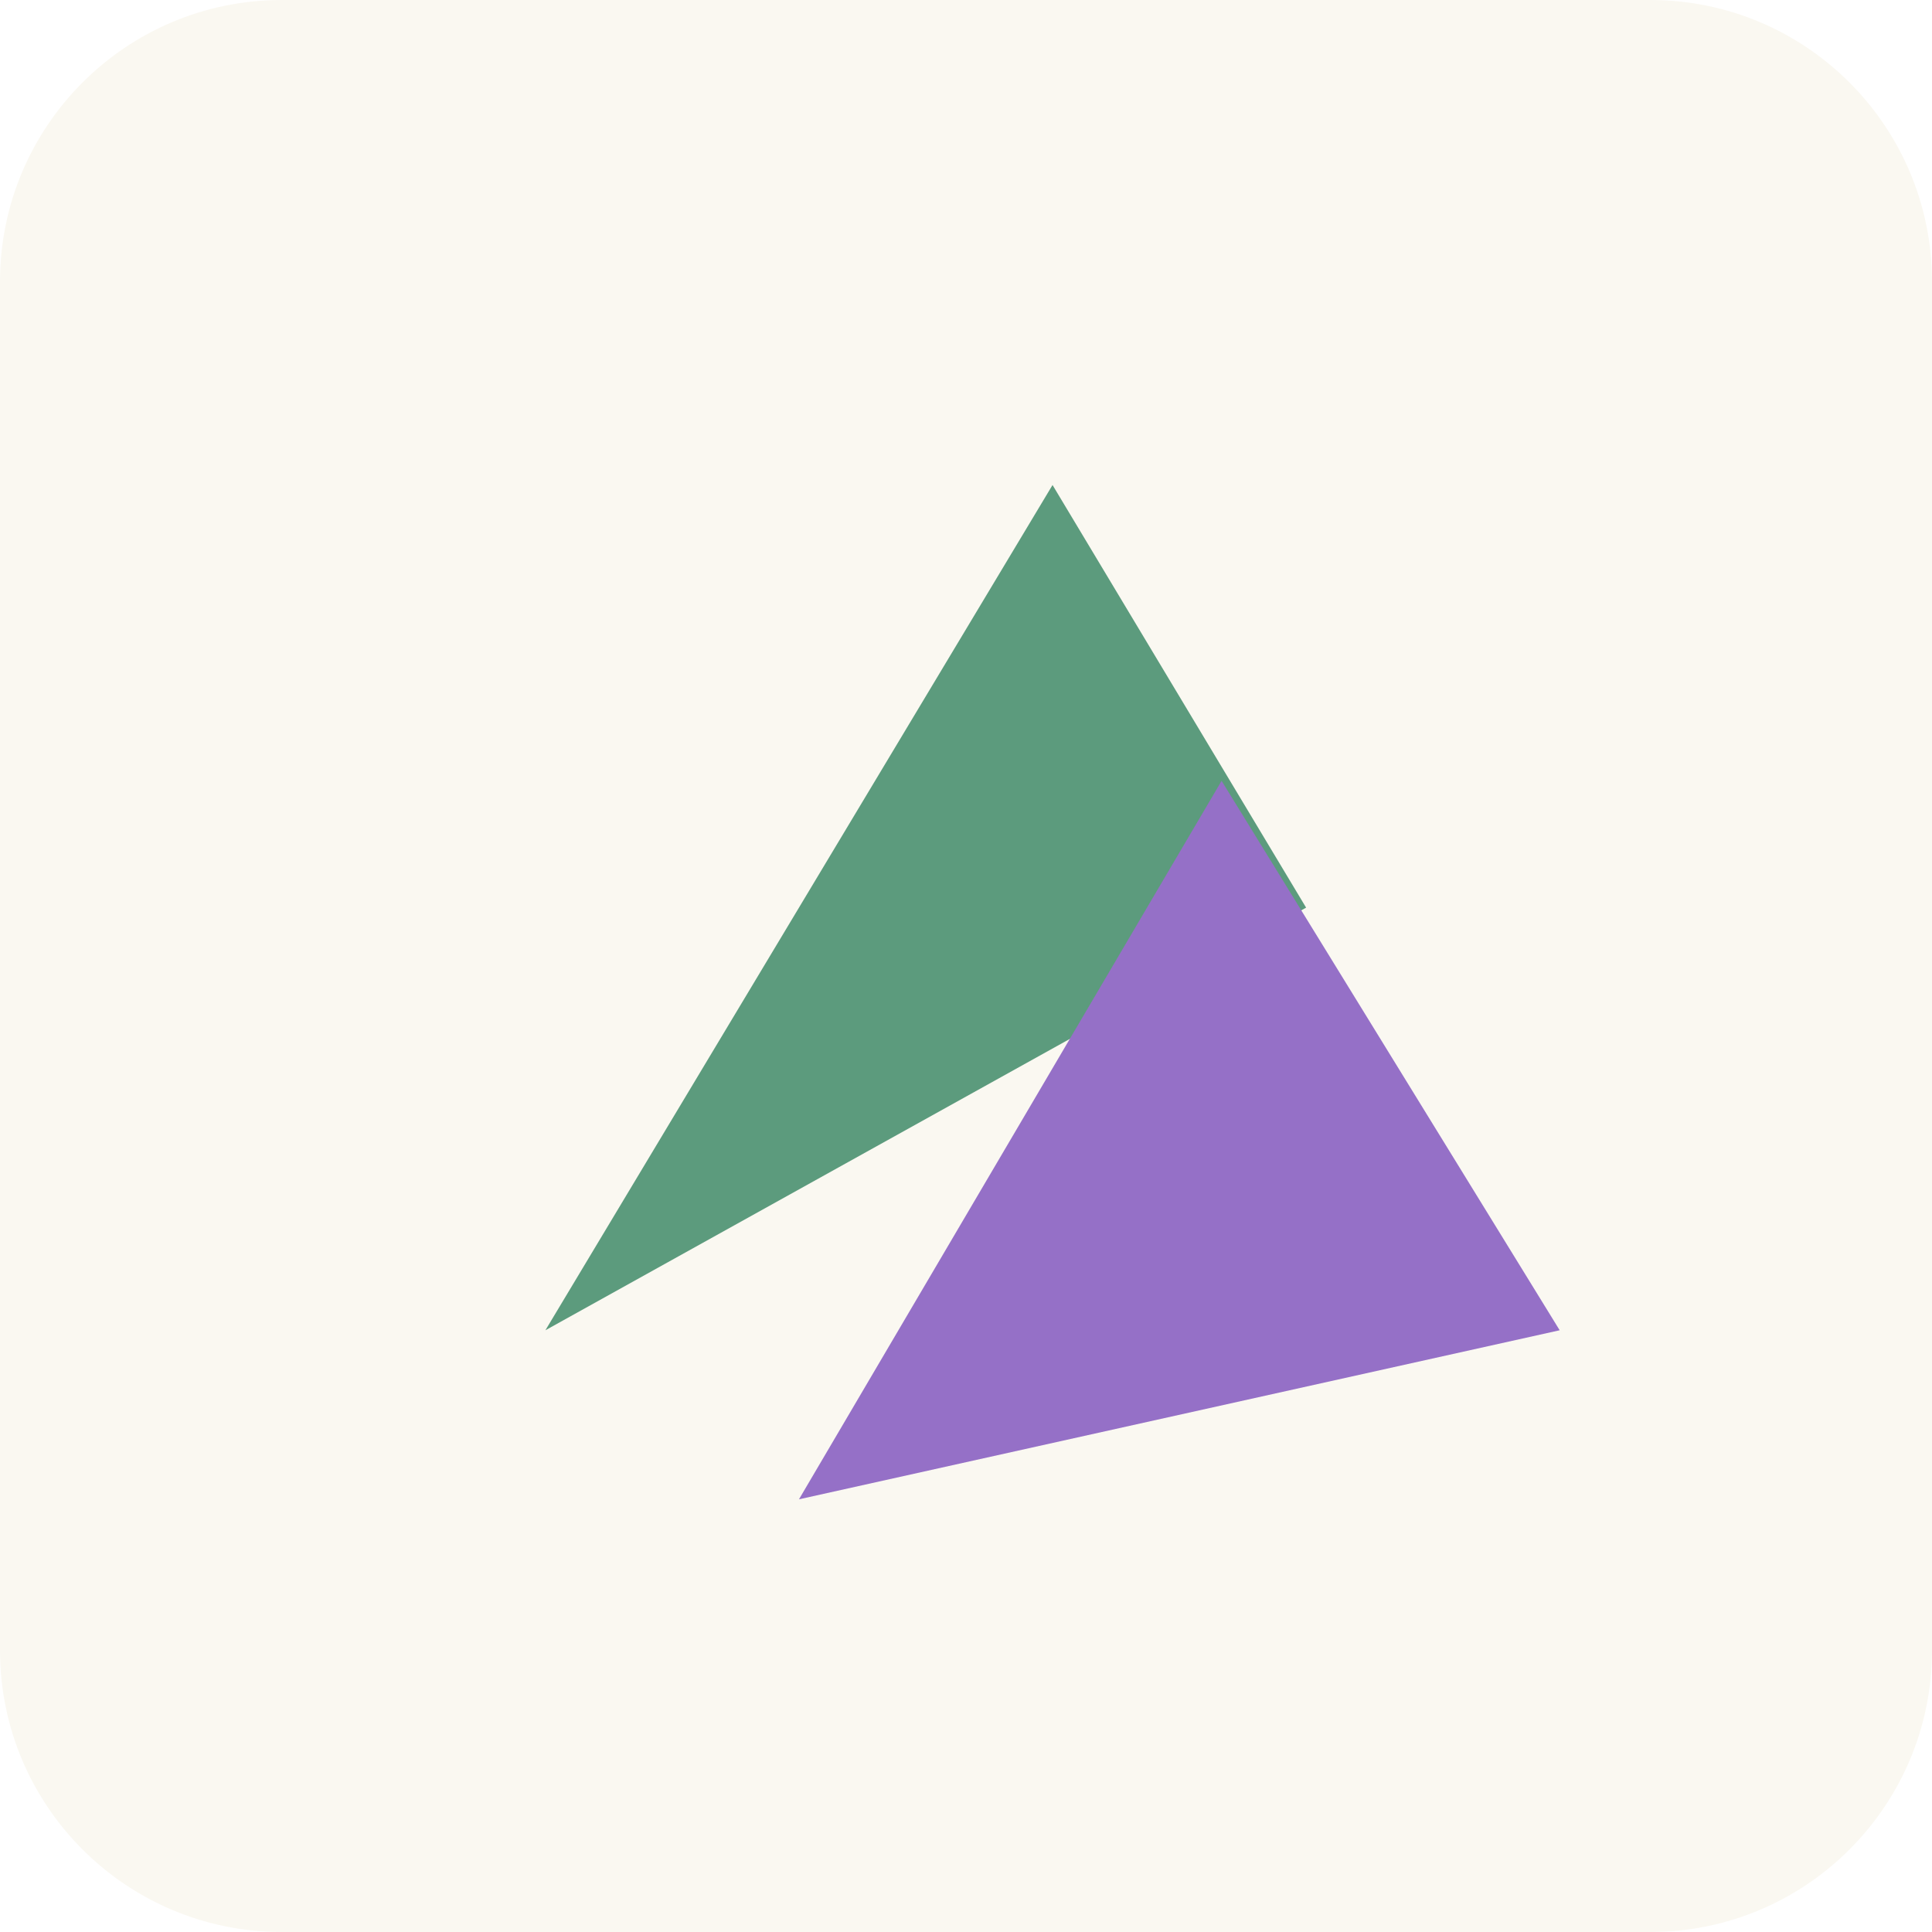
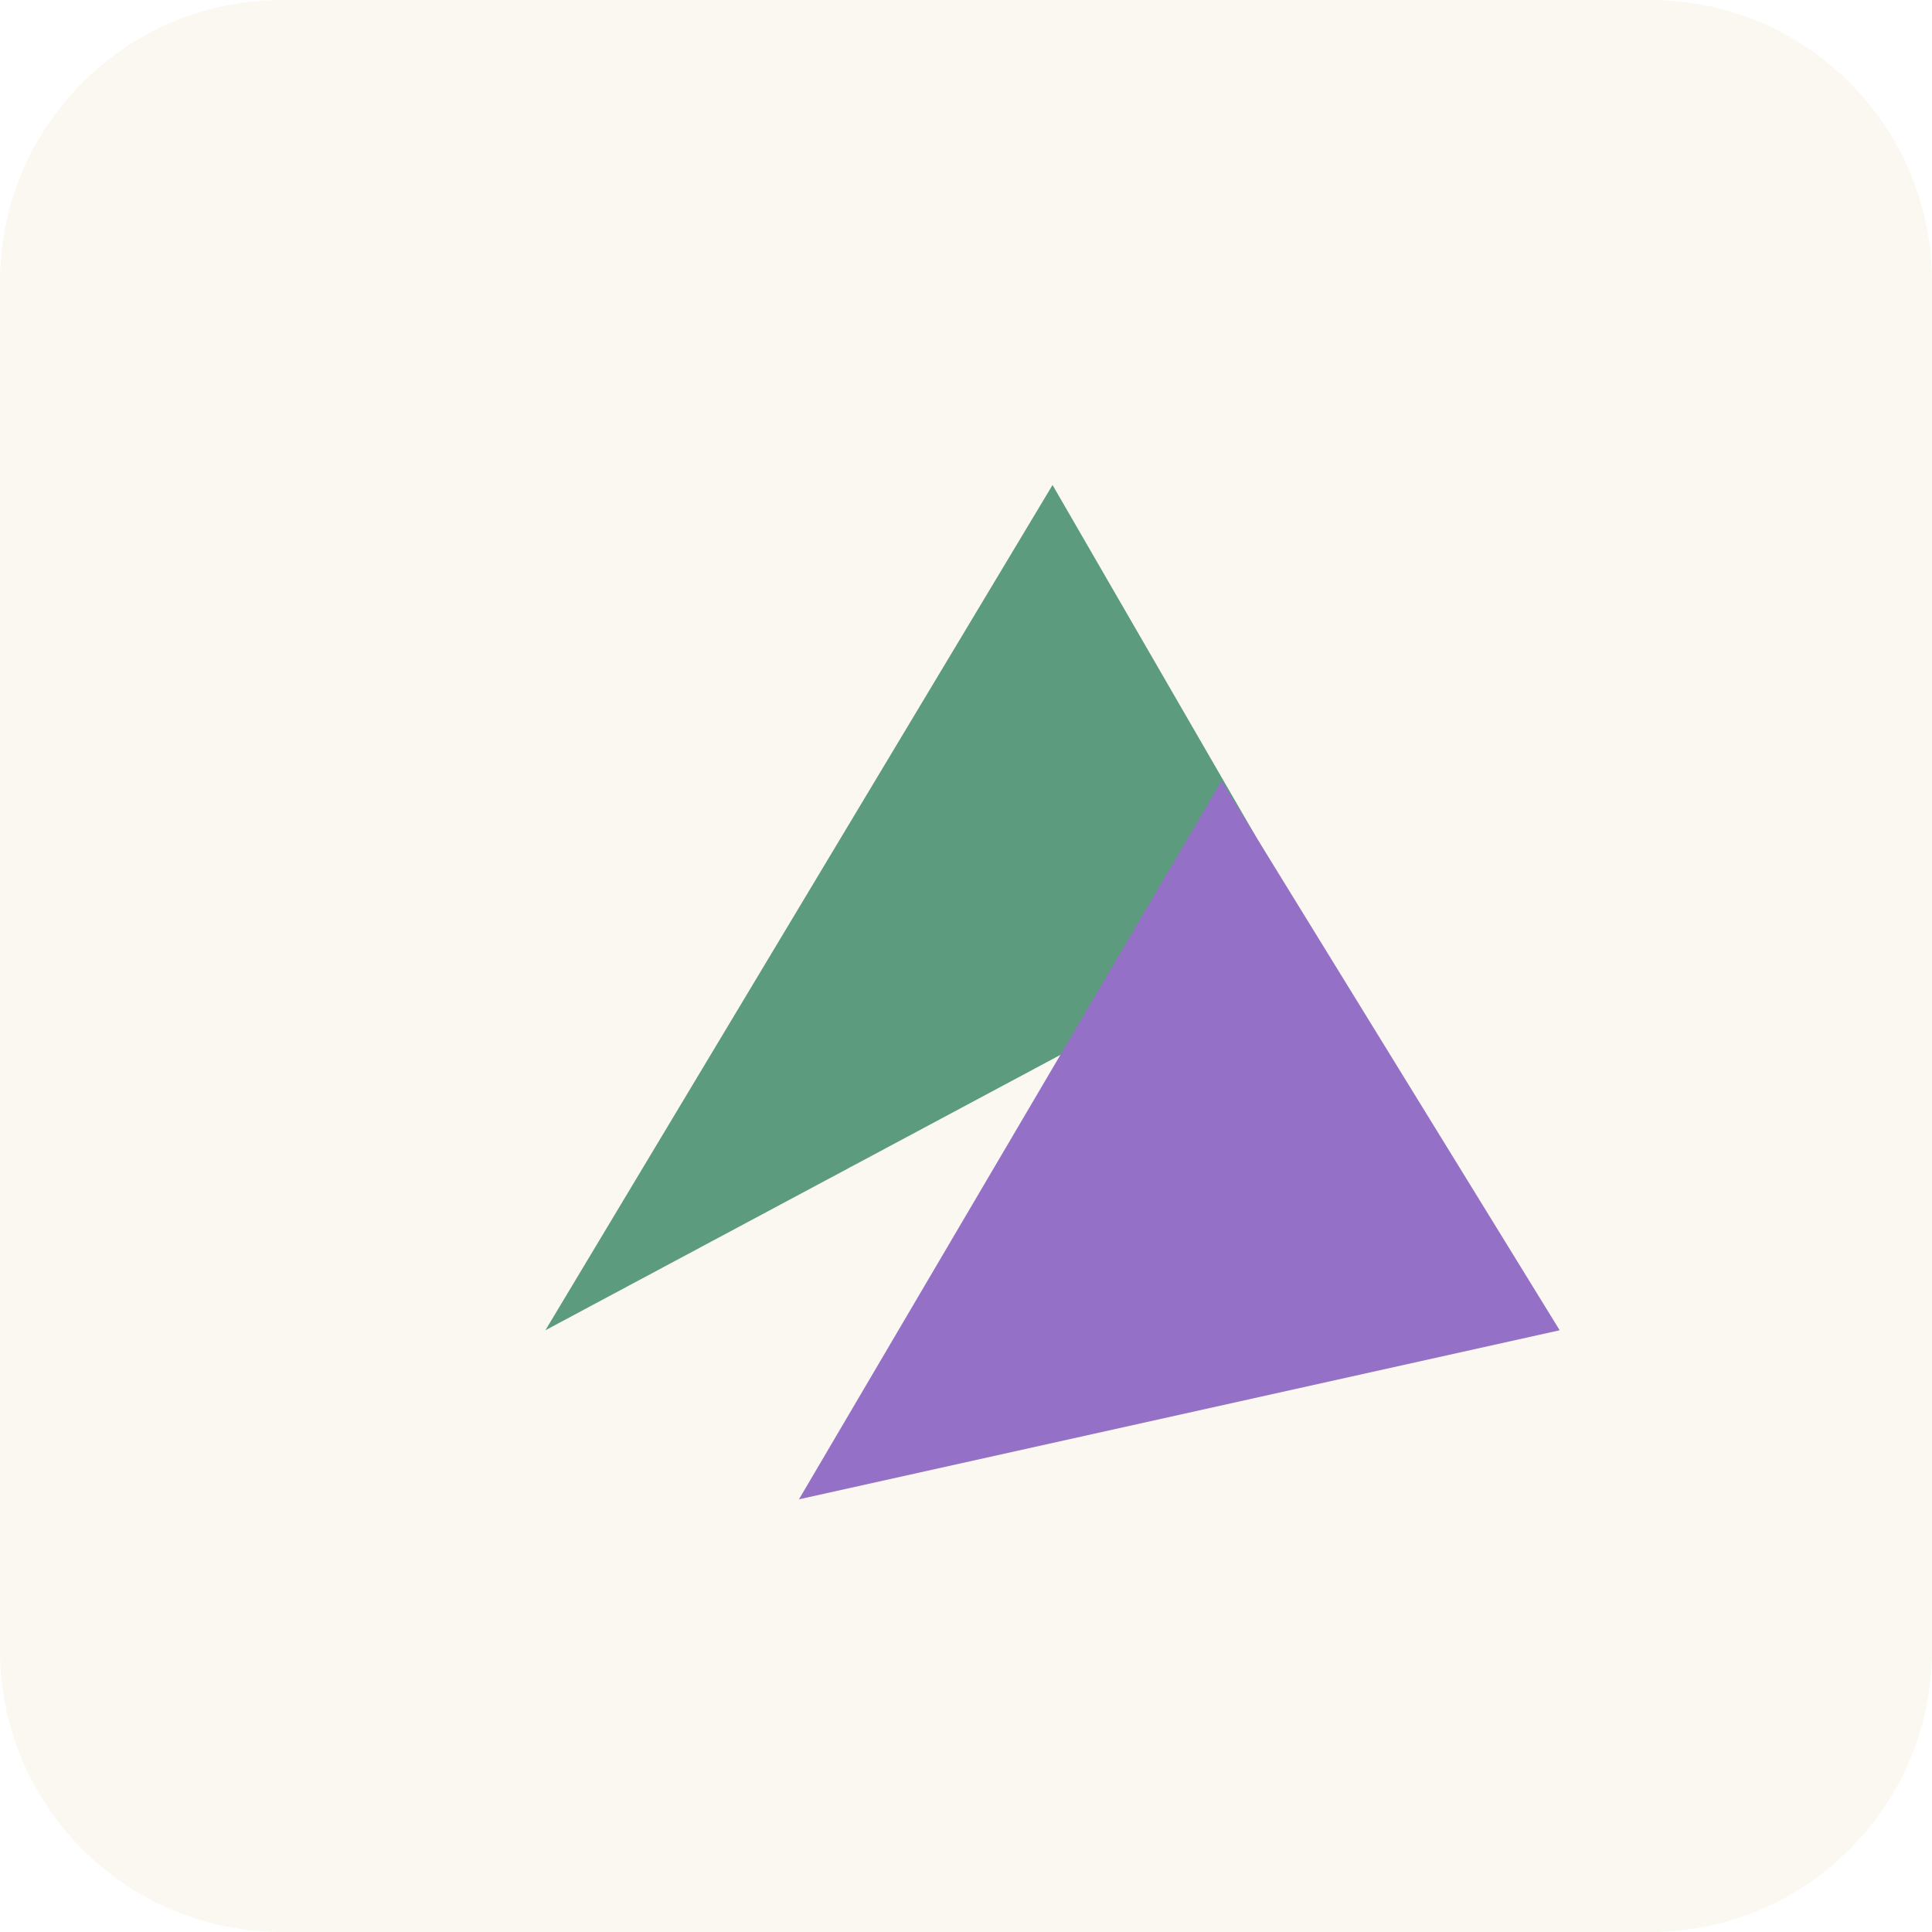
<svg xmlns="http://www.w3.org/2000/svg" width="192" height="192" viewBox="0 0 192 192" fill="none">
  <rect width="192" height="192" rx="28" fill="#faf8f1" />
  <g transform="translate(29, 23) scale(2.1)">
-     <path d="M12 52 L36 12 L48 32 Z" fill="url(#g1)" />
+     <path d="M12 52 L36 12 L48 32.75 Z" fill="url(#g1)" />
    <path d="M24 60 L44 26 L60 52 Z" fill="url(#g2)" />
    <defs>
      <linearGradient id="g1" x1="12" y1="12" x2="48" y2="52">
        <stop stop-color="#5c9b7d" />
        <stop offset="1" stop-color="#245f52" />
      </linearGradient>
      <linearGradient id="g2" x1="24" y1="26" x2="60" y2="60">
        <stop stop-color="#9570c7" />
        <stop offset="1" stop-color="#5b3a8c" />
      </linearGradient>
    </defs>
  </g>
</svg>
